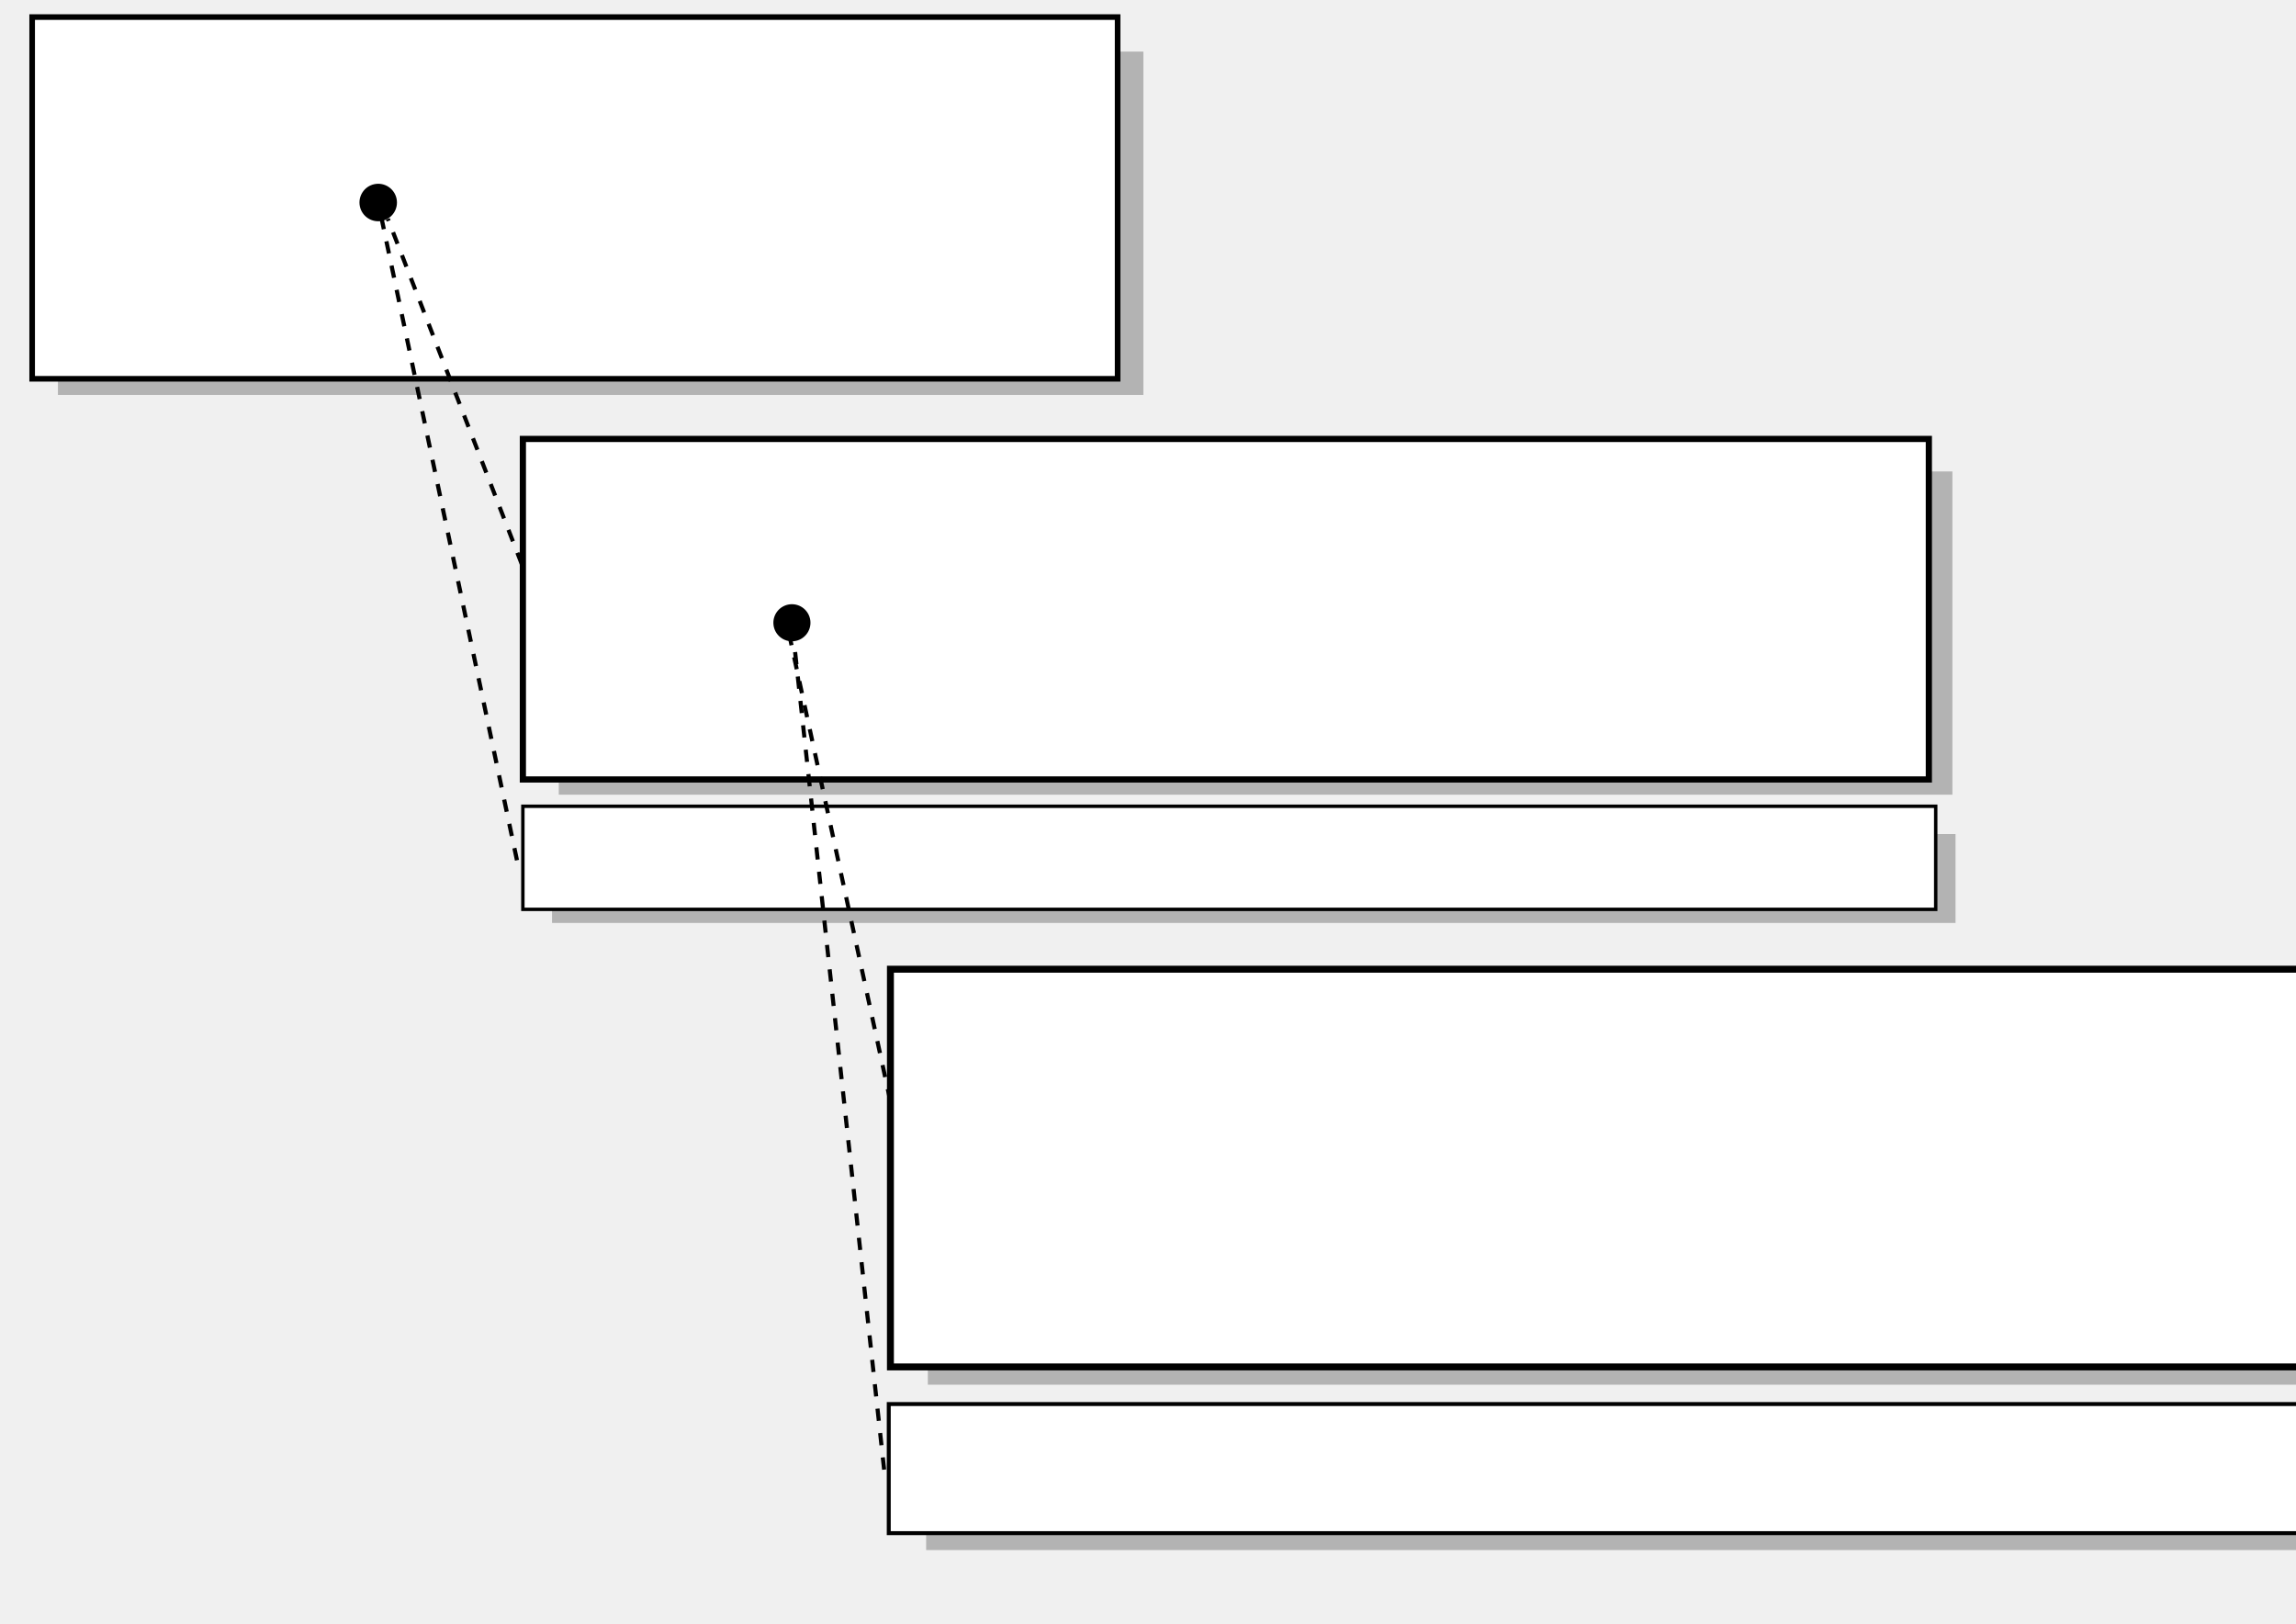
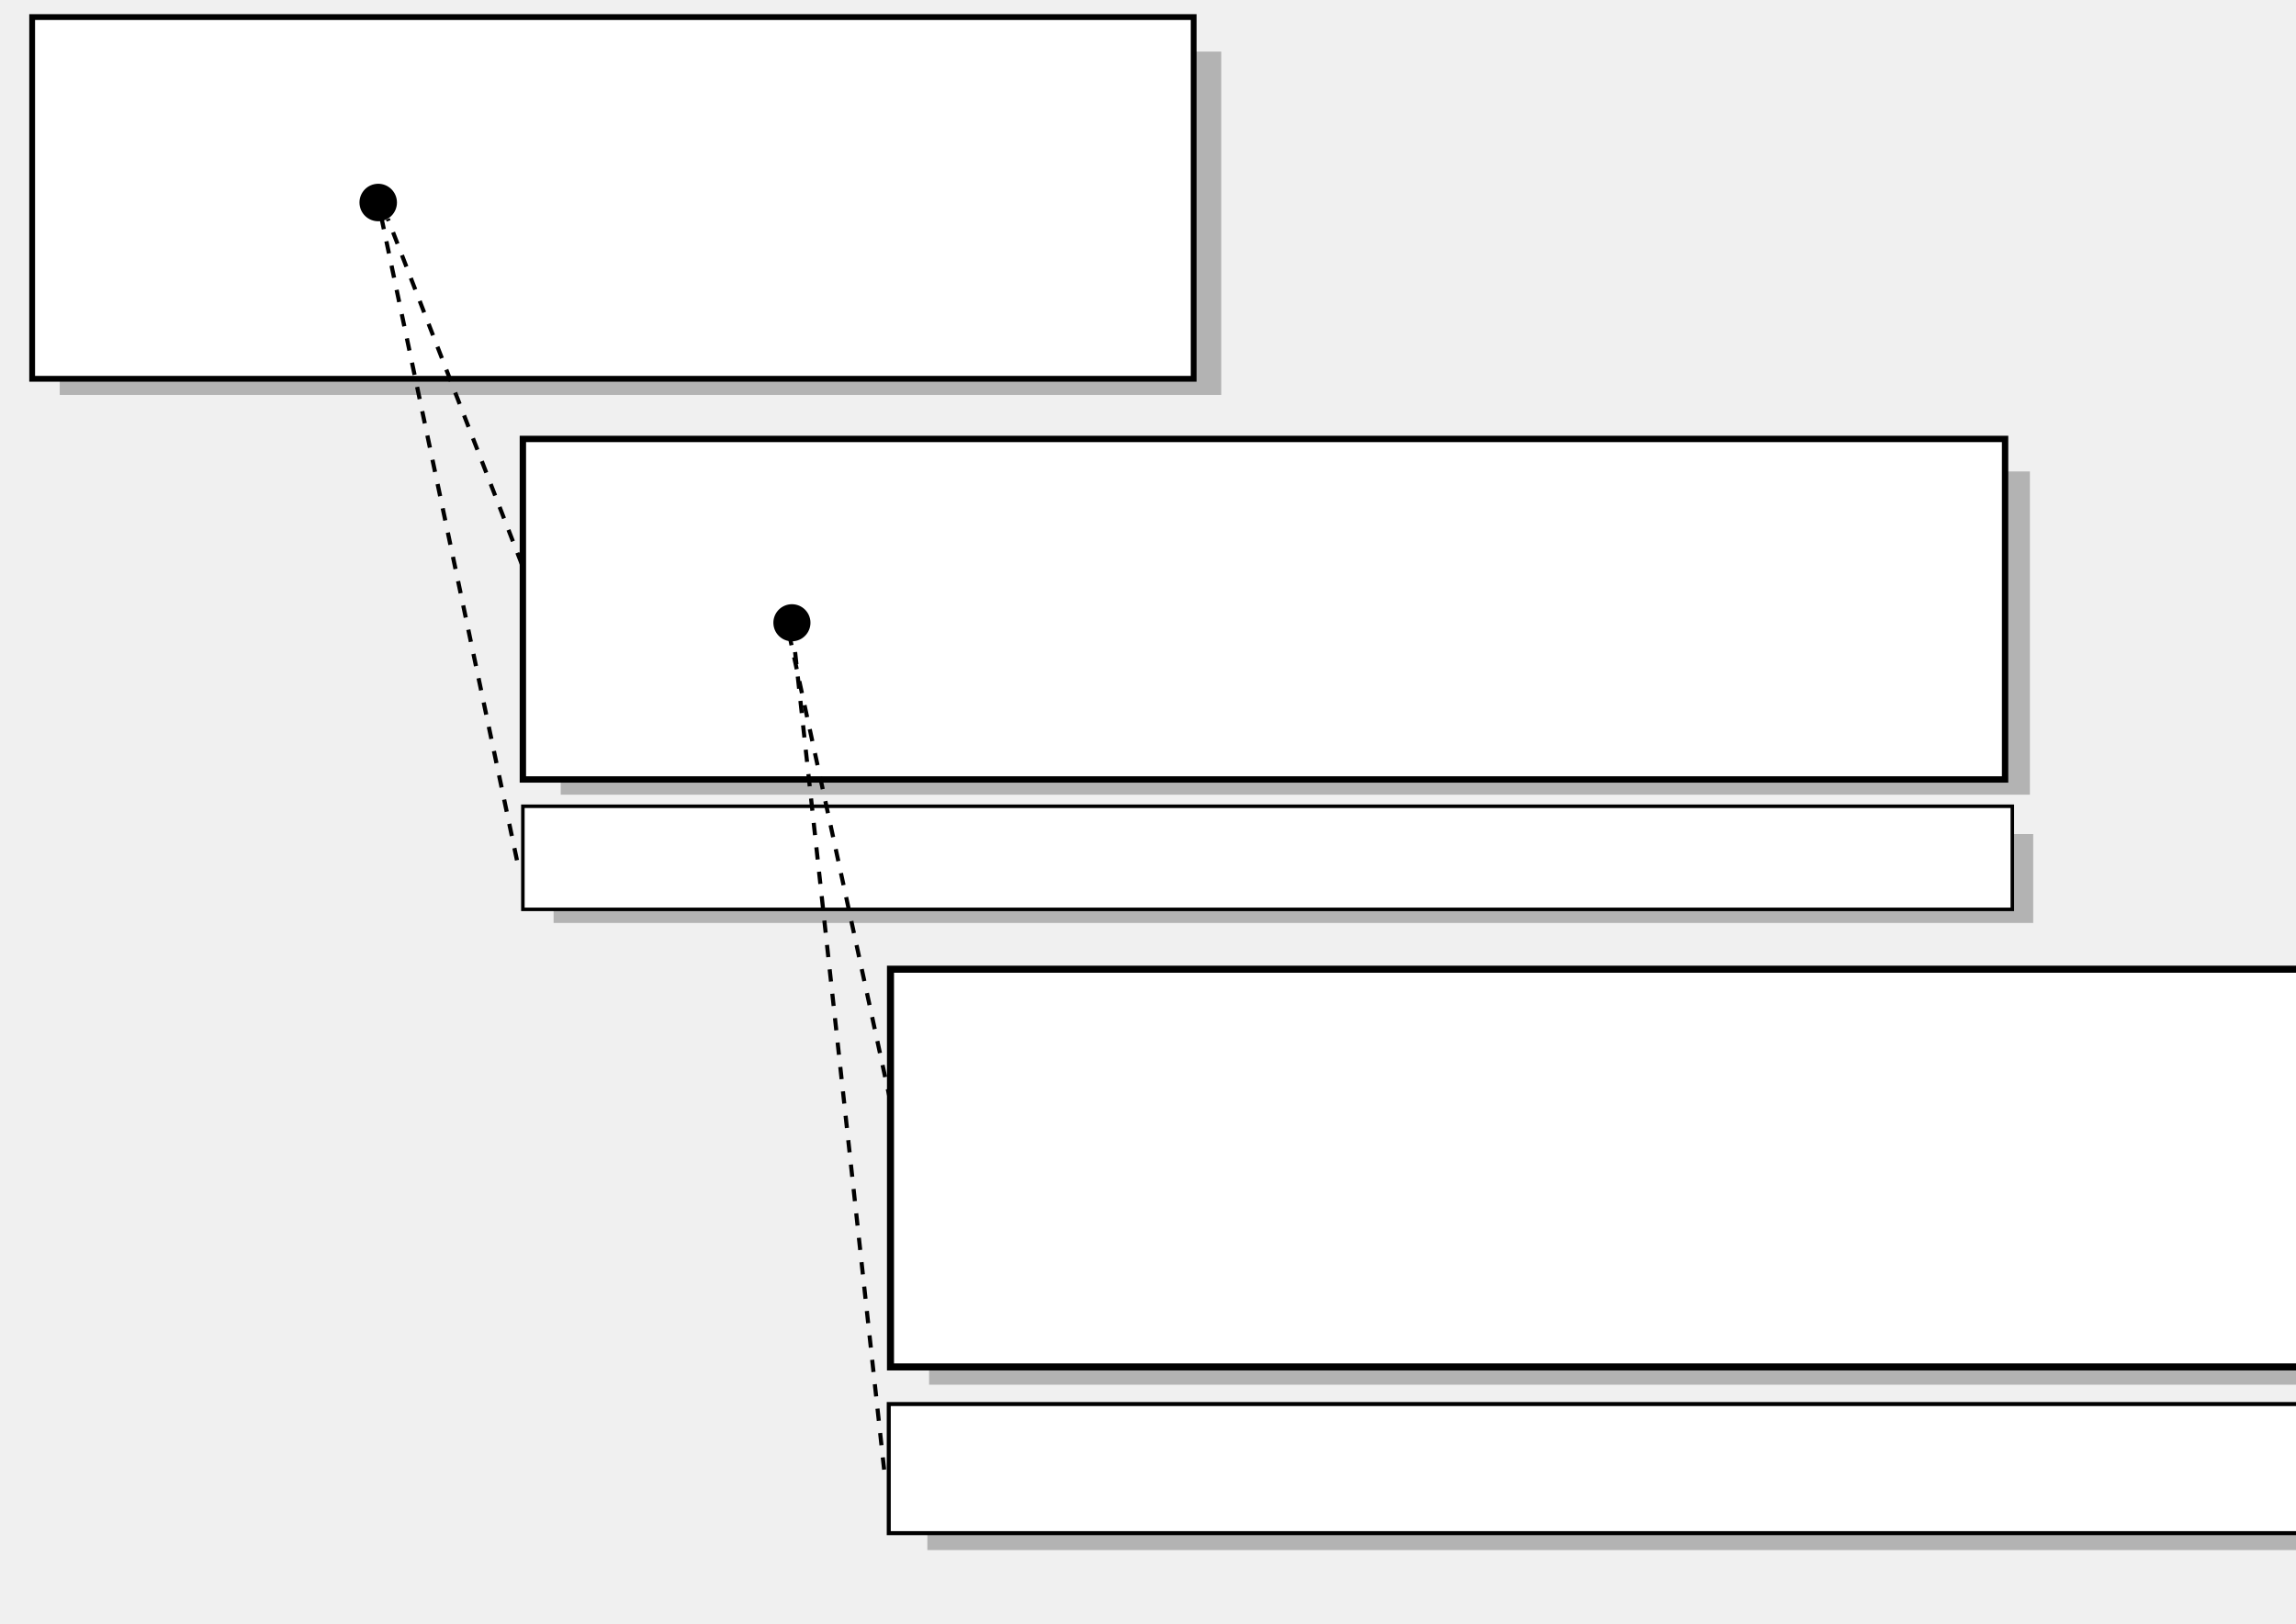
<svg xmlns="http://www.w3.org/2000/svg" width="1052.362" height="744.094" id="svg7160" version="1.1">
  <defs id="defs7162">
    <marker orient="auto" refY="0" refX="0" id="DotL" style="overflow:visible">
      <path id="path4285" d="m -2.5,-1 c 0,2.76 -2.24,5 -5,5 -2.76,0 -5,-2.24 -5,-5 0,-2.76 2.24,-5 5,-5 2.76,0 5,2.24 5,5 z" style="fill-rule:evenodd;stroke:#000000;stroke-width:1pt" transform="matrix(0.8,0,0,0.8,5.92,0.8)" />
    </marker>
    <marker orient="auto" refY="0" refX="0" id="DotL-5" style="overflow:visible">
      <path id="path4285-9" d="m -2.5,-1 c 0,2.76 -2.24,5 -5,5 -2.76,0 -5,-2.24 -5,-5 0,-2.76 2.24,-5 5,-5 2.76,0 5,2.24 5,5 z" style="fill-rule:evenodd;stroke:#000000;stroke-width:1pt" transform="matrix(0.8,0,0,0.8,5.92,0.8)" />
    </marker>
    <marker orient="auto" refY="0" refX="0" id="DotL-5-2" style="overflow:visible">
      <path id="path4285-9-2" d="m -2.5,-1 c 0,2.76 -2.24,5 -5,5 -2.76,0 -5,-2.24 -5,-5 0,-2.76 2.24,-5 5,-5 2.76,0 5,2.24 5,5 z" style="fill-rule:evenodd;stroke:#000000;stroke-width:1pt" transform="matrix(0.8,0,0,0.8,5.92,0.8)" />
    </marker>
    <marker orient="auto" refY="0" refX="0" id="DotL-5-2-3" style="overflow:visible">
      <path id="path4285-9-2-1" d="m -2.5,-1 c 0,2.76 -2.24,5 -5,5 -2.76,0 -5,-2.24 -5,-5 0,-2.76 2.24,-5 5,-5 2.76,0 5,2.24 5,5 z" style="fill-rule:evenodd;stroke:#000000;stroke-width:1pt" transform="matrix(0.8,0,0,0.8,5.92,0.8)" />
    </marker>
    <marker orient="auto" refY="0" refX="0" id="DotL-5-2-3-2" style="overflow:visible">
      <path id="path4285-9-2-1-5" d="m -2.5,-1 c 0,2.76 -2.24,5 -5,5 -2.76,0 -5,-2.24 -5,-5 0,-2.76 2.24,-5 5,-5 2.76,0 5,2.24 5,5 z" style="fill-rule:evenodd;stroke:#000000;stroke-width:1pt" transform="matrix(0.8,0,0,0.8,5.92,0.8)" />
    </marker>
    <marker orient="auto" refY="0" refX="0" id="DotL-5-2-3-2-7" style="overflow:visible">
      <path id="path4285-9-2-1-5-3" d="m -2.5,-1 c 0,2.76 -2.24,5 -5,5 -2.76,0 -5,-2.24 -5,-5 0,-2.76 2.24,-5 5,-5 2.76,0 5,2.24 5,5 z" style="fill-rule:evenodd;stroke:#000000;stroke-width:1pt" transform="matrix(0.8,0,0,0.8,5.92,0.8)" />
    </marker>
    <marker orient="auto" refY="0" refX="0" id="DotL-5-2-3-2-7-0" style="overflow:visible">
      <path id="path4285-9-2-1-5-3-1" d="m -2.5,-1 c 0,2.76 -2.24,5 -5,5 -2.76,0 -5,-2.24 -5,-5 0,-2.76 2.24,-5 5,-5 2.76,0 5,2.24 5,5 z" style="fill-rule:evenodd;stroke:#000000;stroke-width:1pt" transform="matrix(0.8,0,0,0.8,5.92,0.8)" />
    </marker>
  </defs>
  <g id="layer1" style="display:inline" transform="translate(0,-308.2677)">
-     <rect style="fill:#b3b3b3;stroke:none;display:inline" id="rect2985-1" width="497.513" height="157.348" x="26.55" y="331.914" />
-     <rect style="fill:#ffffff;stroke:#000000;stroke-width:2.57;stroke-miterlimit:4;stroke-opacity:1;stroke-dasharray:none;stroke-dashoffset:0;display:inline" id="rect2985" width="497.513" height="165.763" x="14.739" y="316.091" />
+     <rect style="fill:#b3b3b3;stroke:none;display:inline" id="rect2985-1" width="532.378" height="157.348" x="27.378" y="331.914" />
+     <rect style="fill:#ffffff;stroke:#000000;stroke-width:2.659;stroke-miterlimit:4;stroke-opacity:1;stroke-dasharray:none;stroke-dashoffset:0;display:inline" id="rect2985" width="532.378" height="165.763" x="14.739" y="316.091" />
    <flowRoot xml:space="preserve" id="flowRoot3862" style="font-size:40px;font-style:normal;font-weight:normal;line-height:125%;letter-spacing:0px;word-spacing:0px;fill:#000000;fill-opacity:1;stroke:none;display:inline;font-family:Sans" transform="matrix(0.5732992,0,0,1.191479,-5.515112,151.1143)">
      <flowRegion id="flowRegion3864">
        <rect id="rect3866" width="297.143" height="67.143" x="218.571" y="215.219" />
      </flowRegion>
      <flowPara id="flowPara3868" />
    </flowRoot>
-     <rect style="fill:#b3b3b3;stroke:none;display:inline" id="rect2985-1-2" width="638.756" height="148.129" x="256.114" y="524.318" />
-     <rect style="fill:#ffffff;stroke:#000000;stroke-width:2.838;stroke-miterlimit:4;stroke-opacity:1;stroke-dasharray:none;stroke-dashoffset:0;display:inline" id="rect2985-3" width="644.422" height="156.052" x="239.658" y="509.422" />
-     <rect style="fill:#b3b3b3;stroke:none;display:inline" id="rect2985-1-9" width="686.09" height="173.006" x="425.264" y="769.823" />
-     <rect style="fill:#ffffff;stroke:#000000;stroke-width:3.179;stroke-miterlimit:4;stroke-opacity:1;stroke-dasharray:none;stroke-dashoffset:0;display:inline" id="rect2985-5" width="692.155" height="182.259" x="408.123" y="752.425" />
-     <rect style="fill:#b3b3b3;stroke:none;display:inline" id="rect2985-1-2-1" width="643.291" height="40.742" x="253.019" y="690.484" />
-     <rect style="fill:#ffffff;stroke:#000000;stroke-width:1.566;stroke-miterlimit:4;stroke-opacity:1;stroke-dasharray:none;stroke-dashoffset:0;display:inline" id="rect2985-3-1" width="647.571" height="47.246" x="239.656" y="677.753" />
-     <rect style="fill:#b3b3b3;stroke:none;display:inline" id="rect2985-1-9-0" width="686.09" height="52.491" x="424.498" y="966.12" />
-     <rect style="fill:#ffffff;stroke:#000000;stroke-width:1.816;stroke-miterlimit:4;stroke-opacity:1;stroke-dasharray:none;stroke-dashoffset:0;display:inline" id="rect2985-5-9" width="695.82" height="59.167" x="407.357" y="951.699" />
+     <rect style="fill:#b3b3b3;stroke:none;display:inline" id="rect2985-1-2" width="673.39" height="148.129" x="257.007" y="524.318" />
+     <rect style="fill:#ffffff;stroke:#000000;stroke-width:2.914;stroke-miterlimit:4;stroke-opacity:1;stroke-dasharray:none;stroke-dashoffset:0;display:inline" id="rect2985-3" width="679.364" height="156.052" x="239.658" y="509.422" />
+     <rect style="fill:#b3b3b3;stroke:none;display:inline" id="rect2985-1-9" width="708.452" height="173.006" x="425.848" y="769.823" />
+     <rect style="fill:#ffffff;stroke:#000000;stroke-width:3.231;stroke-miterlimit:4;stroke-opacity:1;stroke-dasharray:none;stroke-dashoffset:0;display:inline" id="rect2985-5" width="714.714" height="182.259" x="408.148" y="752.425" />
+     <rect style="fill:#b3b3b3;stroke:none;display:inline" id="rect2985-1-2-1" width="678.171" height="40.742" x="253.744" y="690.484" />
+     <rect style="fill:#ffffff;stroke:#000000;stroke-width:1.608;stroke-miterlimit:4;stroke-opacity:1;stroke-dasharray:none;stroke-dashoffset:0;display:inline" id="rect2985-3-1" width="682.683" height="47.246" x="239.656" y="677.753" />
+     <rect style="fill:#b3b3b3;stroke:none;display:inline" id="rect2985-1-9-0" width="708.452" height="52.491" x="425.057" y="966.12" />
+     <rect style="fill:#ffffff;stroke:#000000;stroke-width:1.846;stroke-miterlimit:4;stroke-opacity:1;stroke-dasharray:none;stroke-dashoffset:0;display:inline" id="rect2985-5-9" width="718.499" height="59.167" x="407.357" y="951.699" />
  </g>
  <g id="layer5" style="display:inline">
    <flowRoot xml:space="preserve" id="flowRoot7455" style="font-size:40px;font-style:normal;font-weight:normal;line-height:125%;letter-spacing:0px;word-spacing:0px;fill:#000000;fill-opacity:1;stroke:none;font-family:Sans" transform="matrix(0.6977781,0,0,0.6977781,-19.80179,-52.42876)">
      <flowRegion id="flowRegion7457">
        <rect id="rect7459" width="746.187" height="356.736" x="80" y="89.809" />
      </flowRegion>
      <flowPara id="flowPara7521">class Stp(app_manager.RyuApp)</flowPara>
      <flowPara id="flowPara7523">    self.bridge_list = {}</flowPara>
      <flowPara id="flowPara7525" />
      <flowPara id="flowPara7527">    各OFPメッセージイベントハンドラ</flowPara>
    </flowRoot>
    <flowRoot xml:space="preserve" id="flowRoot7455-2" style="font-size:40px;font-style:normal;font-weight:normal;line-height:125%;letter-spacing:0px;word-spacing:0px;fill:#000000;fill-opacity:1;stroke:none;font-family:Sans" transform="matrix(0.6977781,0,0,0.6977781,204.1224,140.6897)">
      <flowRegion id="flowRegion7457-1">
        <rect id="rect7459-1" width="995.899" height="348.936" x="80" y="89.809" />
      </flowRegion>
      <flowPara id="flowPara7521-1">class Bridge():</flowPara>
      <flowPara id="flowPara7523-1">    self.ports = {}</flowPara>
      <flowPara id="flowPara7525-9" />
      <flowPara id="flowPara7527-0">    def recalculate_spanning_tree() ： STP計算</flowPara>
    </flowRoot>
    <flowRoot xml:space="preserve" id="flowRoot7455-2-2" style="font-size:40px;font-style:normal;font-weight:normal;line-height:125%;letter-spacing:0px;word-spacing:0px;fill:#000000;fill-opacity:1;stroke:none;font-family:Sans" transform="matrix(0.6977781,0,0,0.6977781,376.1547,393.3108)">
      <flowRegion id="flowRegion7457-1-8">
        <rect id="rect7459-1-1" width="1008.899" height="345.551" x="80" y="89.809" />
      </flowRegion>
      <flowPara id="flowPara7521-1-2">class Port():</flowPara>
      <flowPara id="flowPara7527-0-7">    self.state_machine ： 状態遷移制御スレッド</flowPara>
      <flowPara id="flowPara7612">    self.send_bpdu_thread ： BPDU送信スレッド</flowPara>
      <flowPara id="flowPara7614">    self.wait_bpdu_thread ： BPDU受信待ちスレッド</flowPara>
    </flowRoot>
    <flowRoot xml:space="preserve" id="flowRoot7455-2-3" style="font-size:40px;font-style:normal;font-weight:normal;line-height:125%;letter-spacing:0px;word-spacing:0px;fill:#000000;fill-opacity:1;stroke:none;display:inline;font-family:Sans" transform="matrix(0.6977781,0,0,0.6977781,204.8529,308.0881)">
      <flowRegion id="flowRegion7457-1-7">
        <rect id="rect7459-1-8" width="850.361" height="274.475" x="80" y="89.809" />
      </flowRegion>
      <flowPara id="flowPara7527-0-8">class Bridge():</flowPara>
    </flowRoot>
    <flowRoot xml:space="preserve" id="flowRoot8487" style="font-size:40px;font-style:normal;font-weight:normal;line-height:125%;letter-spacing:0px;word-spacing:0px;fill:#000000;fill-opacity:1;stroke:none;font-family:Sans" transform="matrix(0.8881687,0,0,0.8881687,3.305433,6.85494)">
      <flowRegion id="flowRegion8489">
        <rect id="rect8491" width="581.848" height="246.477" x="812.163" y="295.587" />
      </flowRegion>
      <flowPara id="flowPara8493" />
    </flowRoot>
    <flowRoot xml:space="preserve" id="flowRoot7455-2-2-3" style="font-size:40px;font-style:normal;font-weight:normal;line-height:125%;letter-spacing:0px;word-spacing:0px;fill:#000000;fill-opacity:1;stroke:none;display:inline;font-family:Sans" transform="matrix(0.6977781,0,0,0.6977781,376.7768,588.7473)">
      <flowRegion id="flowRegion7457-1-8-3">
        <rect id="rect7459-1-1-5" width="914.13" height="274.475" x="80" y="89.809" />
      </flowRegion>
      <flowPara id="flowPara7614-8">class Port():</flowPara>
    </flowRoot>
  </g>
  <g id="layer2" transform="translate(0,-308.2677)" style="display:inline">
    <path style="fill:none;stroke:#000000;stroke-width:1.895;stroke-linecap:butt;stroke-linejoin:miter;stroke-miterlimit:4;stroke-opacity:1;stroke-dasharray:5.684, 5.684;stroke-dashoffset:0;marker-end:url(#DotL-5-2-3-2-7)" d="M 236.948,702.499 173.323,400.927" id="path6474" />
-     <path style="fill:none;stroke:#000000;stroke-width:1.875;stroke-linecap:butt;stroke-linejoin:miter;stroke-miterlimit:4;stroke-opacity:1;stroke-dasharray:5.625,5.625;stroke-dashoffset:0;marker-end:url(#DotL-5-2-3-2-7)" d="M 405.236,981.753 362.957,593.511" id="path6474-8" />
-     <path style="fill:none;stroke:#000000;stroke-width:1.875;stroke-linecap:butt;stroke-linejoin:miter;stroke-miterlimit:4;stroke-opacity:1;stroke-dasharray:5.625,5.625;stroke-dashoffset:0" d="M 408.091,812.853 362.296,601.623" id="path6695" />
-     <path style="fill:none;stroke:#000000;stroke-width:1.875;stroke-linecap:butt;stroke-linejoin:miter;stroke-miterlimit:4;stroke-opacity:1;stroke-dasharray:5.625,5.625;stroke-dashoffset:0;display:inline" d="M 239.158,566.824 177.773,408.559" id="path6695-1" />
+     <path style="fill:none;stroke:#000000;stroke-width:1.875;stroke-linecap:butt;stroke-linejoin:miter;stroke-miterlimit:4;stroke-opacity:1;stroke-dasharray:5.625, 5.625;stroke-dashoffset:0;marker-end:url(#DotL-5-2-3-2-7)" d="M 405.236,981.753 362.957,593.511" id="path6474-8" />
+     <path style="fill:none;stroke:#000000;stroke-width:1.875;stroke-linecap:butt;stroke-linejoin:miter;stroke-miterlimit:4;stroke-opacity:1;stroke-dasharray:5.625, 5.625;stroke-dashoffset:0" d="M 408.091,812.853 362.296,601.623" id="path6695" />
+     <path style="fill:none;stroke:#000000;stroke-width:1.875;stroke-linecap:butt;stroke-linejoin:miter;stroke-miterlimit:4;stroke-opacity:1;stroke-dasharray:5.625, 5.625;stroke-dashoffset:0;display:inline" d="M 239.158,566.824 177.773,408.559" id="path6695-1" />
  </g>
</svg>
